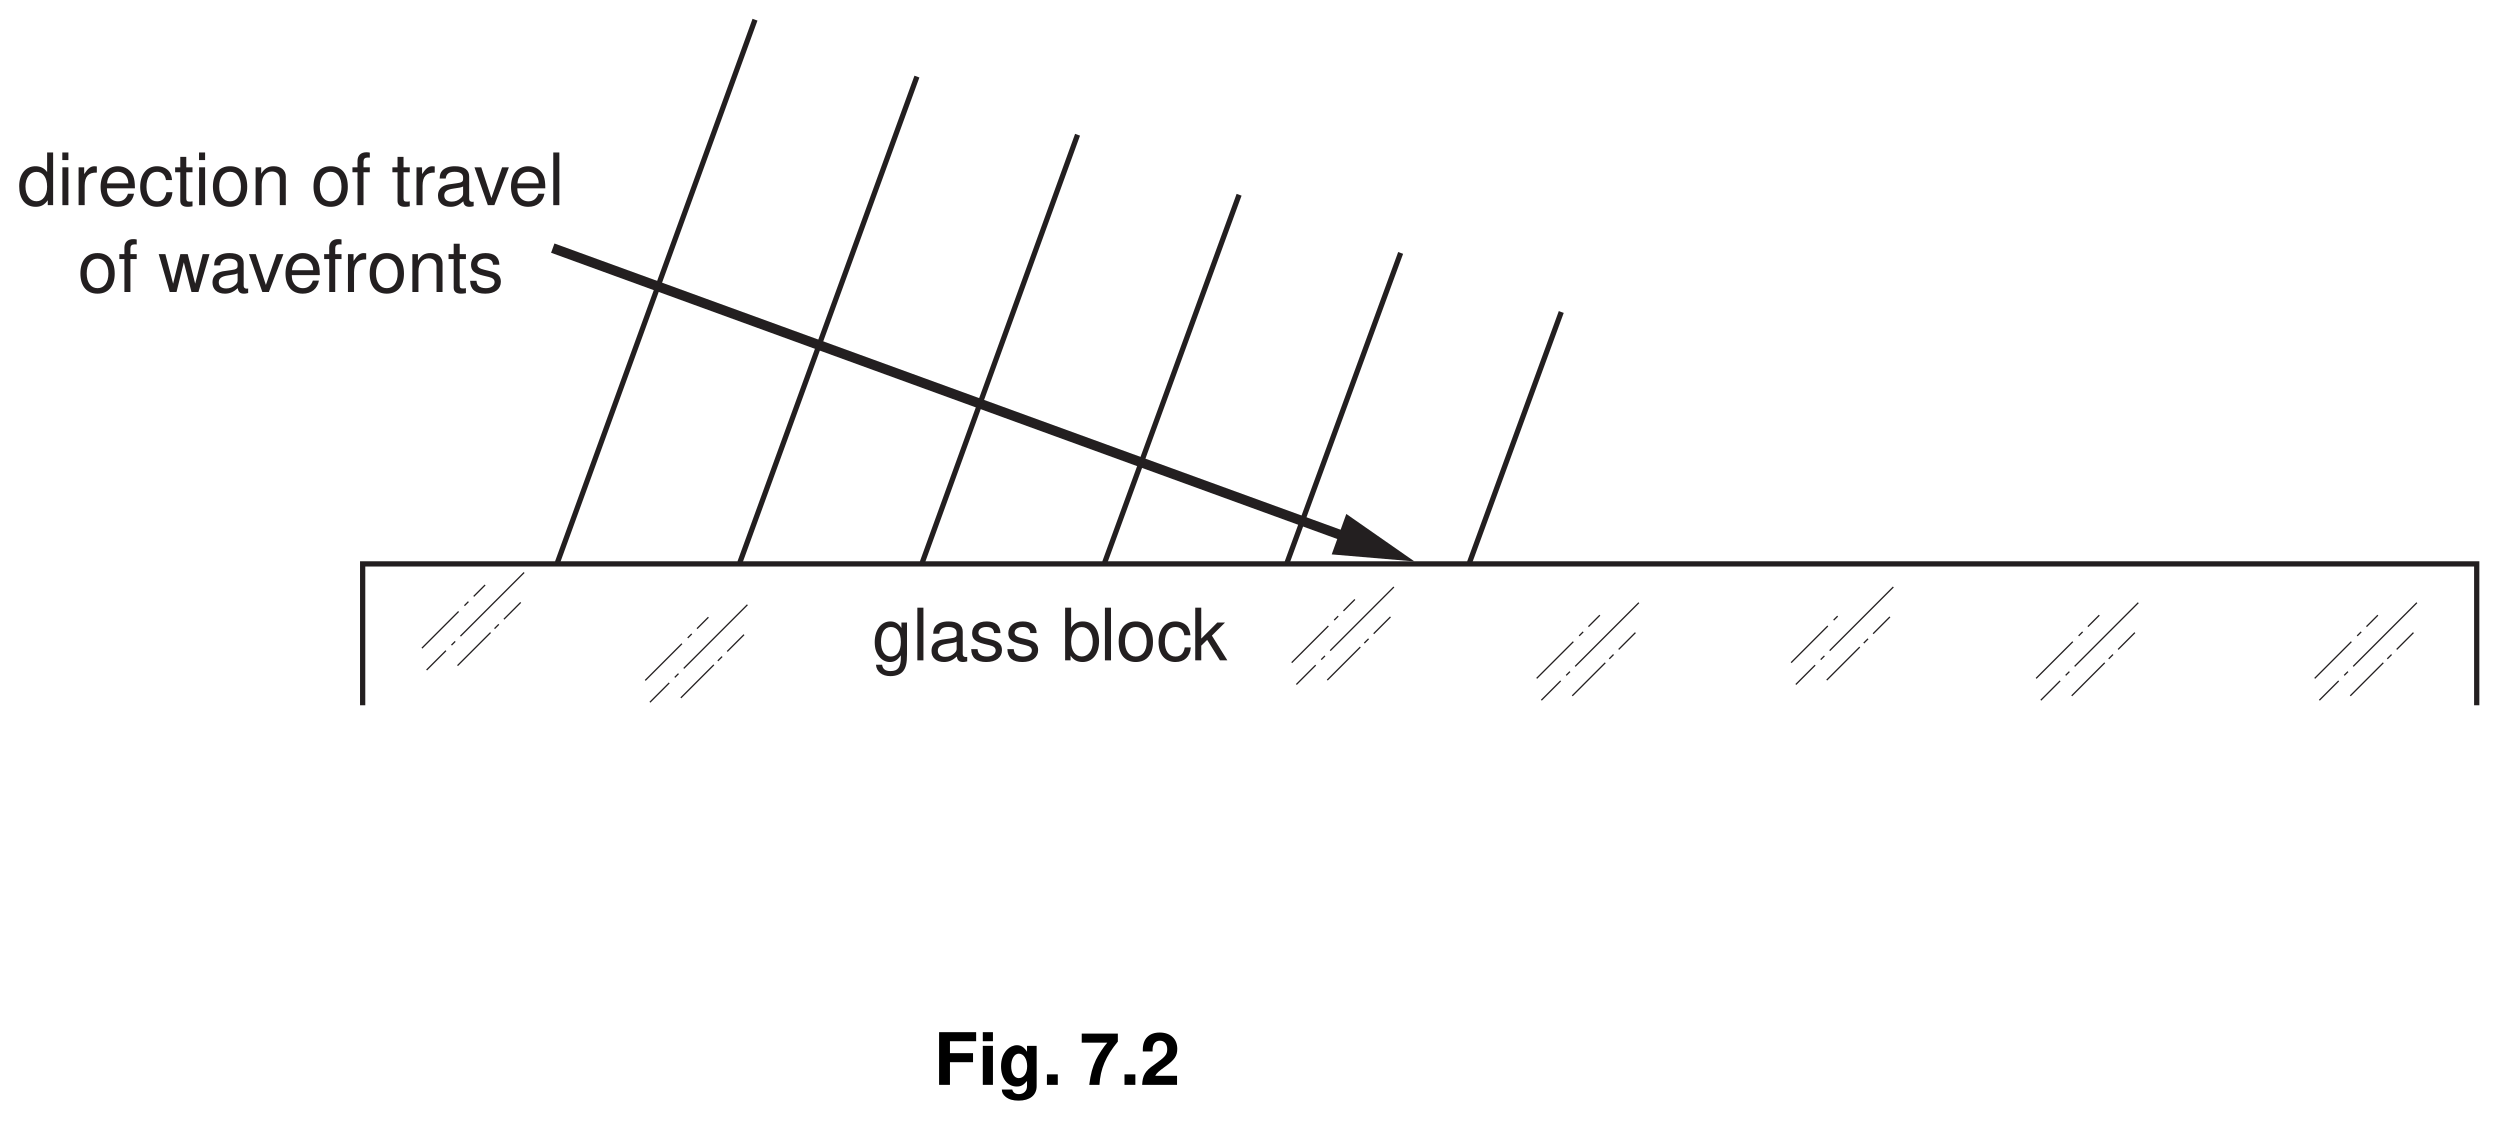
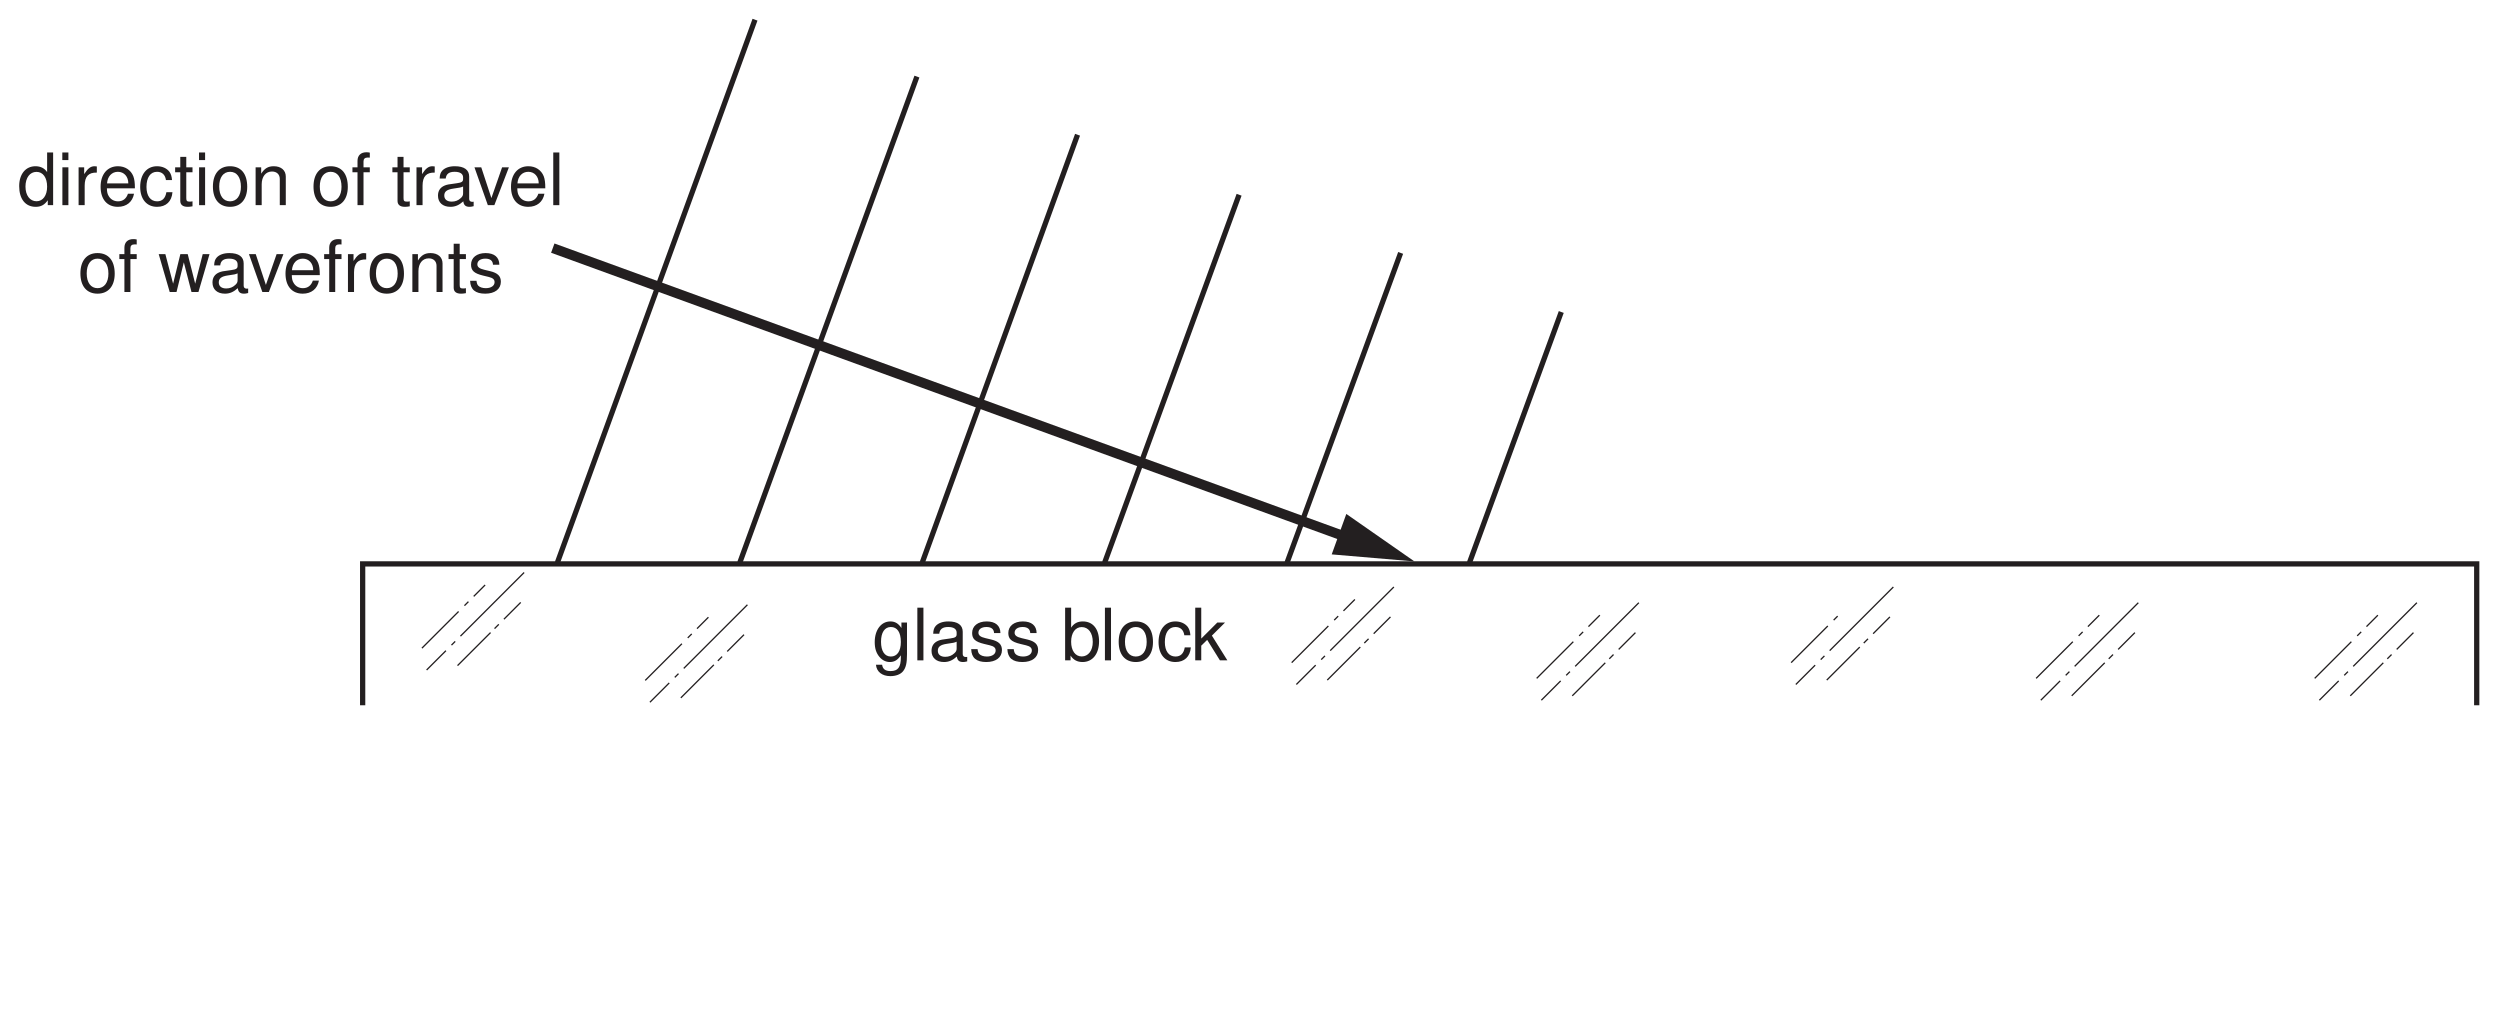
- <svg xmlns="http://www.w3.org/2000/svg" xmlns:xlink="http://www.w3.org/1999/xlink" data-id="0625_2008MJ_31_q07_fig7-2" data-width-mm="134.06" data-height-mm="60.15" data-measure="false" data-source="0625/31 MJ 2008 p9" version="1.1" width="380" height="170.5" viewBox="0 0 380 170.5">
+ <svg xmlns="http://www.w3.org/2000/svg" xmlns:xlink="http://www.w3.org/1999/xlink" data-id="0625_2008MJ_31_q07_fig7-2" data-width-mm="134.06" data-height-mm="55.1" data-measure="false" data-source="0625/31 MJ 2008 p9" version="1.1" width="380" height="156.2" viewBox="0 0 380 156.2">
  <defs>
    <clipPath id="clip_1">
-       <path transform="matrix(1,0,0,-1,-123.5,578)" d="M123.5 407.5H503.5V578H123.5Z" />
+       <path transform="matrix(1,0,0,-1,-123.499,577.999)" d="M123.5 421.8H503.5V578H123.5Z" />
    </clipPath>
    <clipPath id="clip_2">
-       <path transform="matrix(1,0,0,-1,-123.5,578)" d="M0 0H595V842H0Z" />
+       <path transform="matrix(1,0,0,-1,-123.499,577.999)" d="M0 0H595V842H0Z" />
    </clipPath>
    <clipPath id="clip_3">
-       <path transform="matrix(1,0,0,-1,-123.5,578)" d="M485.731 732.813H134.646V630.133H485.731Z" />
+       <path transform="matrix(1,0,0,-1,-123.499,577.999)" d="M485.731 732.813H134.646V630.133H485.731Z" />
    </clipPath>
    <clipPath id="clip_4">
-       <path transform="matrix(1,0,0,-1,-123.5,578)" d="M500.362 575.143H126.142V470.794H500.362Z" />
+       <path transform="matrix(1,0,0,-1,-123.499,577.999)" d="M500.362 575.143H126.142V470.794H500.362Z" />
    </clipPath>
    <clipPath id="clip_5">
-       <path transform="matrix(1,0,0,-1,-123.5,578)" d="M500.362 575.143H126.142V470.794H500.362Z" />
+       <path transform="matrix(1,0,0,-1,-123.499,577.999)" d="M500.362 575.143H126.142V470.794H500.362Z" />
    </clipPath>
    <path id="font_6_69" d="M.494 .728H.411V.457C.376 .510 .320 .538 .250 .538 .114 .538 .025 .429 .025 .263 .025 .085 .111-.023 .253-.023 .325-.023 .375 .003 .420 .068V0H.494V.728M.264 .460C.354 .460 .411 .381 .411 .255 .411 .134 .353 .054 .265 .054 .173 .054 .112 .135 .112 .257 .112 .379 .173 .460 .264 .460Z" />
    <path id="font_6_74" d="M.149 .523H.066V0H.149V.523M.149 .728H.065V.623H.149V.728Z" />
    <path id="font_6_83" d="M.068 .523V0H.152V.271C.153 .397 .205 .453 .320 .450V.535C.306 .537 .298 .538 .288 .538 .234 .538 .194 .506 .145 .429V.523H.068Z" />
    <path id="font_6_70" d="M.513 .233C.513 .313 .506 .361 .491 .400 .457 .486 .377 .538 .279 .538 .133 .538 .039 .427 .039 .254 .039 .081 .129-.023 .277-.023 .397-.023 .480 .044 .501 .158H.417C.394 .089 .347 .053 .280 .053 .227 .053 .182 .077 .154 .121 .134 .151 .127 .181 .126 .233H.513M.128 .301C.135 .398 .194 .461 .278 .461 .363 .461 .422 .395 .422 .301H.128Z" />
    <path id="font_6_68" d="M.470 .347C.466 .398 .455 .431 .435 .460 .399 .509 .336 .538 .263 .538 .121 .538 .030 .426 .030 .252 .030 .083 .120-.023 .263-.023 .388-.023 .466 .051 .476 .179H.392C.378 .095 .335 .053 .264 .053 .172 .053 .117 .128 .117 .252 .117 .383 .171 .461 .263 .461 .332 .461 .376 .420 .386 .347H.470Z" />
    <path id="font_6_85" d="M.253 .523H.167V.667H.084V.523H.013V.455H.084V.059C.084 .005 .120-.023 .185-.023 .207-.023 .225-.021 .253-.016V.053C.241 .050 .230 .049 .213 .049 .177 .049 .167 .059 .167 .097V.455H.253V.523Z" />
    <path id="font_6_80" d="M.271 .538C.123 .538 .035 .433 .035 .257 .035 .080 .123-.023 .272-.023 .420-.023 .509 .081 .509 .253 .509 .435 .423 .538 .271 .538M.272 .461C.366 .461 .422 .384 .422 .254 .422 .130 .364 .053 .272 .053 .179 .053 .122 .130 .122 .257 .122 .384 .179 .461 .272 .461Z" />
    <path id="font_6_79" d="M.069 .523V0H.153V.288C.153 .395 .209 .465 .295 .465 .361 .465 .403 .425 .403 .362V0H.486V.395C.486 .482 .421 .538 .320 .538 .242 .538 .192 .508 .146 .435V.523H.069Z" />
    <path id="font_6_1" d="" />
    <path id="font_6_71" d="M.257 .523H.170V.605C.170 .640 .189 .658 .228 .658 .235 .658 .238 .658 .257 .657V.726C.238 .730 .227 .731 .210 .731 .133 .731 .087 .687 .087 .612V.523H.017V.455H.087V0H.170V.455H.257V.523Z" />
    <path id="font_6_66" d="M.534 .048C.526 .046 .521 .046 .516 .046 .487 .046 .472 .061 .472 .087V.395C.472 .488 .403 .538 .274 .538 .197 .538 .136 .516 .100 .477 .076 .450 .066 .420 .064 .368H.148C.155 .432 .194 .461 .271 .461 .347 .461 .388 .433 .388 .383V.361C.388 .325 .369 .312 .301 .303 .183 .288 .165 .284 .133 .271 .072 .245 .041 .199 .041 .131 .041 .036 .107-.023 .213-.023 .279-.023 .332 0 .391 .053 .397 0 .423-.023 .477-.023 .495-.023 .506-.021 .534-.014V.048M.388 .164C.388 .136 .380 .119 .355 .097 .321 .065 .280 .049 .231 .049 .166 .049 .128 .080 .128 .133 .128 .188 .164 .216 .254 .229 .343 .241 .360 .245 .388 .258V.164Z" />
    <path id="font_6_87" d="M.284 0 .485 .523H.391L.243 .098 .103 .523H.009L.194 0H.284Z" />
    <path id="font_6_77" d="M.151 .728H.067V0H.151V.728Z" />
    <path id="font_6_88" d="M.554 0 .707 .523H.613L.509 .115 .406 .523H.304L.204 .115 .097 .523H.005L.157 0H.251L.352 .410 .458 0H.554Z" />
    <path id="font_6_84" d="M.437 .377C.436 .480 .368 .538 .247 .538 .125 .538 .046 .475 .046 .378 .046 .296 .088 .257 .212 .227L.291 .208C.348 .194 .371 .173 .371 .136 .371 .086 .322 .053 .25 .053 .204 .053 .166 .066 .145 .088 .132 .103 .126 .118 .121 .155H.033C.037 .034 .105-.023 .242-.023 .375-.023 .458 .041 .458 .142 .458 .220 .414 .263 .310 .288L.230 .307C.162 .323 .133 .345 .133 .382 .133 .431 .176 .461 .244 .461 .311 .461 .347 .432 .349 .377H.437Z" />
    <path id="font_6_72" d="M.403 .523V.447C.361 .510 .315 .538 .25 .538 .122 .538 .034 .420 .034 .252 .034 .164 .055 .100 .100 .047 .139 .001 .189-.023 .243-.023 .306-.023 .351 .004 .395 .070V.043C.395-.096 .356-.148 .252-.148 .181-.148 .144-.120 .136-.060H.051C.059-.157 .136-.218 .250-.218 .327-.218 .391-.193 .425-.151 .465-.102 .480-.037 .480 .085V.523H.403M.257 .461C.345 .461 .395 .388 .395 .254 .395 .127 .344 .053 .257 .053 .171 .053 .121 .128 .121 .257 .121 .385 .171 .461 .257 .461Z" />
    <path id="font_6_67" d="M.053 .728V0H.128V.066C.168 .005 .222-.023 .294-.023 .432-.023 .522 .089 .522 .263 .522 .433 .437 .538 .298 .538 .226 .538 .175 .511 .136 .452V.728H.053M.282 .460C.375 .460 .435 .379 .435 .254 .435 .135 .373 .054 .282 .054 .194 .054 .136 .134 .136 .257 .136 .380 .194 .460 .282 .460Z" />
    <path id="font_6_76" d="M.140 .728H.057V0H.140V.203L.222 .283 .398 0H.501L.287 .342 .469 .523H.362L.140 .301V.728Z" />
-     <path id="font_7_39" d="M.223 .313H.542V.438H.223V.603H.585V.728H.073V0H.223V.313Z" />
-     <path id="font_7_74" d="M.206 .539H.066V0H.206V.539M.206 .728H.066V.603H.206V.728Z" />
-     <path id="font_7_72" d="M.399 .539V.457C.360 .519 .317 .548 .260 .548 .212 .548 .159 .524 .122 .485 .068 .429 .040 .351 .040 .256 .040 .090 .128-.023 .257-.023 .315-.023 .350-.004 .399 .054V-.018C.399-.083 .353-.128 .287-.128 .237-.128 .206-.106 .195-.065H.051C.052-.107 .067-.136 .104-.166 .147-.201 .206-.218 .282-.218 .438-.218 .532-.143 .532-.018V.539H.399M.286 .431C.352 .431 .401 .358 .401 .258 .401 .160 .354 .093 .284 .093 .223 .093 .180 .160 .180 .258 .180 .360 .223 .431 .286 .431Z" />
-     <path id="font_7_15" d="M.213 .145H.063V0H.213V.145Z" />
-     <path id="font_7_1" d="" />
-     <path id="font_7_24" d="M.527 .708H.028V.583H.381C.338 .537 .253 .408 .225 .347 .176 .243 .151 .150 .132 0H.273C.286 .223 .360 .395 .527 .598V.708Z" />
-     <path id="font_7_19" d="M.511 .125H.210C.229 .162 .251 .183 .355 .258 .478 .348 .514 .401 .514 .498 .514 .635 .419 .723 .271 .723 .125 .723 .038 .636 .038 .486V.461H.173V.485C.173 .563 .210 .610 .274 .610 .336 .610 .375 .566 .375 .495 .375 .416 .350 .388 .192 .275 .072 .194 .035 .131 .029 0H.511V.125Z" />
  </defs>
  <g clip-path="url(#clip_1)">
    <g clip-path="url(#clip_2)">
-       <path transform="matrix(1,0,0,-1,403.893,-193.133)" stroke-width=".3" stroke-linecap="butt" stroke-miterlimit="4" stroke-linejoin="miter" fill="none" stroke="#000000" d="M0 0V-711.496" />
      <g clip-path="url(#clip_3)" />
      <g clip-path="url(#clip_4)">
-         <path transform="matrix(1,0,0,-1,84.723,85.517)" stroke-width=".8" stroke-linecap="butt" stroke-miterlimit="4" stroke-linejoin="miter" fill="none" stroke="#231f20" d="M0 0 30.037 82.523" />
+         <path transform="matrix(1,0,0,-1,84.723,85.516)" stroke-width=".8" stroke-linecap="butt" stroke-miterlimit="4" stroke-linejoin="miter" fill="none" stroke="#231f20" d="M0 0 30.037 82.523" />
      </g>
-       <path transform="matrix(1,0,0,-1,84.020,37.715)" stroke-width="1.5" stroke-linecap="butt" stroke-miterlimit="4" stroke-linejoin="miter" fill="none" stroke="#231f20" d="M0 0 121.979-44.412" />
-       <path transform="matrix(1,0,0,-1,112.451,85.517)" stroke-width=".8" stroke-linecap="butt" stroke-miterlimit="4" stroke-linejoin="miter" fill="none" stroke="#231f20" d="M0 0 26.922 73.875M27.728 0 51.337 65.035M55.456 0 75.891 55.914M83.183 0 100.447 47.074M110.911 0 124.862 38.094" />
+       <path transform="matrix(1,0,0,-1,84.021,37.714)" stroke-width="1.5" stroke-linecap="butt" stroke-miterlimit="4" stroke-linejoin="miter" fill="none" stroke="#231f20" d="M0 0 121.979-44.412" />
+       <path transform="matrix(1,0,0,-1,112.451,85.516)" stroke-width=".8" stroke-linecap="butt" stroke-miterlimit="4" stroke-linejoin="miter" fill="none" stroke="#231f20" d="M0 0 26.922 73.875M27.728 0 51.337 65.035M55.456 0 75.891 55.914M83.183 0 100.447 47.074M110.911 0 124.862 38.094" />
      <g clip-path="url(#clip_5)">
-         <path transform="matrix(1,0,0,-1,202.419,84.269)" d="M0 0 12.581-1.071 2.221 6.149 0 0" fill="#231f20" />
+         <path transform="matrix(1,0,0,-1,202.419,84.268)" d="M0 0 12.581-1.071 2.221 6.149 0 0" fill="#231f20" />
        <path transform="matrix(1,0,0,-1,376.461,107.205)" stroke-width=".8" stroke-linecap="butt" stroke-miterlimit="4" stroke-linejoin="miter" fill="none" stroke="#231f20" d="M0 0V21.49H-321.337V0" />
      </g>
-       <path transform="matrix(1,0,0,-1,72.004,90.652)" stroke-width=".2" stroke-linecap="butt" stroke-miterlimit="4" stroke-linejoin="miter" fill="none" stroke="#231f20" d="M0 0 1.733 1.734M-1.409-1.408-.803-.801M-7.87-7.869-2.297-2.296M-2.015-6.044 7.662 3.631M-3.379-7.408-2.813-6.843M-7.158-11.189-4.223-8.253M4.594-3.468 7.143-.918M3.166-4.897 3.814-4.248M-2.46-10.521 2.56-5.502M33.942-4.902 35.676-3.168M32.534-6.31 33.14-5.703M26.073-12.77 31.646-7.197M31.928-10.946 41.604-1.271M30.564-12.31 31.129-11.745M26.784-16.09 29.719-13.154M38.536-8.37 41.086-5.82M37.108-9.799 37.757-9.15M31.483-15.423 36.502-10.404M132.203-2.201 133.937-.466M130.794-3.609 131.401-3.002M124.334-10.07 129.907-4.496M130.189-8.245 139.866 1.43M128.825-9.609 129.39-9.044M125.045-13.389 127.981-10.453M136.797-5.669 139.346-3.119M135.369-7.097 136.018-6.448M129.743-12.722 134.763-7.703M169.44-4.593 171.173-2.858M168.031-6 168.637-5.394M161.571-12.461 167.143-6.888M167.425-10.636 177.102-.961M166.061-12.001 166.626-11.436M162.282-15.781 165.217-12.845M174.034-8.06 176.582-5.51M172.606-9.489 173.254-8.84M166.98-15.113 171.999-10.094M206.711-3.609 207.318-3.002M200.251-10.07 205.824-4.496M206.106-8.245 215.783 1.43M204.742-9.609 205.307-9.044M200.962-13.389 203.898-10.453M212.714-5.669 215.263-3.119M211.286-7.097 211.935-6.448M205.66-12.722 210.68-7.703M245.357-4.593 247.09-2.858M243.948-6 244.554-5.394M237.488-12.461 243.06-6.888M243.342-10.636 253.019-.961M241.978-12.001 242.543-11.436M238.199-15.781 241.134-12.845M249.951-8.06 252.499-5.51M248.523-9.489 249.171-8.84M242.897-15.113 247.916-10.094M287.7-4.593 289.433-2.858M286.29-6 286.897-5.394M279.83-12.461 285.403-6.888M285.685-10.636 295.362-.961M284.321-12.001 284.886-11.436M280.541-15.781 283.477-12.845M292.293-8.06 294.842-5.51M290.866-9.489 291.514-8.84M285.24-15.113 290.259-10.094" />
+       <path transform="matrix(1,0,0,-1,72.004,90.651)" stroke-width=".2" stroke-linecap="butt" stroke-miterlimit="4" stroke-linejoin="miter" fill="none" stroke="#231f20" d="M0 0 1.733 1.734M-1.409-1.408-.803-.801M-7.87-7.869-2.297-2.296M-2.015-6.044 7.662 3.631M-3.379-7.408-2.813-6.843M-7.158-11.189-4.223-8.253M4.594-3.468 7.143-.918M3.166-4.897 3.814-4.248M-2.46-10.521 2.56-5.502M33.942-4.902 35.676-3.168M32.534-6.31 33.14-5.703M26.073-12.77 31.646-7.197M31.928-10.946 41.604-1.271M30.564-12.31 31.129-11.745M26.784-16.09 29.719-13.154M38.536-8.37 41.086-5.82M37.108-9.799 37.757-9.15M31.483-15.423 36.502-10.404M132.203-2.201 133.937-.466M130.794-3.609 131.401-3.002M124.334-10.07 129.907-4.496M130.189-8.245 139.866 1.43M128.825-9.609 129.39-9.044M125.045-13.389 127.981-10.453M136.797-5.669 139.346-3.119M135.369-7.097 136.018-6.448M129.743-12.722 134.763-7.703M169.44-4.593 171.173-2.858M168.031-6 168.637-5.394M161.571-12.461 167.143-6.888M167.425-10.636 177.102-.961M166.061-12.001 166.626-11.436M162.282-15.781 165.217-12.845M174.034-8.06 176.582-5.51M172.606-9.489 173.254-8.84M166.98-15.113 171.999-10.094M206.711-3.609 207.318-3.002M200.251-10.07 205.824-4.496M206.106-8.245 215.783 1.43M204.742-9.609 205.307-9.044M200.962-13.389 203.898-10.453M212.714-5.669 215.263-3.119M211.286-7.097 211.935-6.448M205.66-12.722 210.68-7.703M245.357-4.593 247.09-2.858M243.948-6 244.554-5.394M237.488-12.461 243.06-6.888M243.342-10.636 253.019-.961M241.978-12.001 242.543-11.436M238.199-15.781 241.134-12.845M249.951-8.06 252.499-5.51M248.523-9.489 249.171-8.84M242.897-15.113 247.916-10.094M287.7-4.593 289.433-2.858M286.29-6 286.897-5.394M279.83-12.461 285.403-6.888M285.685-10.636 295.362-.961M284.321-12.001 284.886-11.436M280.541-15.781 283.477-12.845M292.293-8.06 294.842-5.51M290.866-9.489 291.514-8.84M285.24-15.113 290.259-10.094" />
      <use data-text="d" xlink:href="#font_6_69" transform="matrix(11,0,0,-11,2.641,31.185)" fill="#231f20" />
      <use data-text="i" xlink:href="#font_6_74" transform="matrix(11,0,0,-11,8.757,31.185)" fill="#231f20" />
      <use data-text="r" xlink:href="#font_6_83" transform="matrix(11,0,0,-11,11.199,31.185)" fill="#231f20" />
      <use data-text="e" xlink:href="#font_6_70" transform="matrix(11,0,0,-11,14.862,31.185)" fill="#231f20" />
      <use data-text="c" xlink:href="#font_6_68" transform="matrix(11,0,0,-11,20.978,31.185)" fill="#231f20" />
      <use data-text="t" xlink:href="#font_6_85" transform="matrix(11,0,0,-11,26.478,31.185)" fill="#231f20" />
      <use data-text="i" xlink:href="#font_6_74" transform="matrix(11,0,0,-11,29.536,31.185)" fill="#231f20" />
      <use data-text="o" xlink:href="#font_6_80" transform="matrix(11,0,0,-11,31.978,31.185)" fill="#231f20" />
      <use data-text="n" xlink:href="#font_6_79" transform="matrix(11,0,0,-11,38.094,31.185)" fill="#231f20" />
      <use data-text="o" xlink:href="#font_6_80" transform="matrix(11,0,0,-11,47.268,31.185)" fill="#231f20" />
      <use data-text="f" xlink:href="#font_6_71" transform="matrix(11,0,0,-11,53.384,31.185)" fill="#231f20" />
      <use data-text="t" xlink:href="#font_6_85" transform="matrix(11,0,0,-11,59.500,31.185)" fill="#231f20" />
      <use data-text="r" xlink:href="#font_6_83" transform="matrix(11,0,0,-11,62.558,31.185)" fill="#231f20" />
      <use data-text="a" xlink:href="#font_6_66" transform="matrix(11,0,0,-11,66.122,31.185)" fill="#231f20" />
      <use data-text="v" xlink:href="#font_6_87" transform="matrix(11,0,0,-11,72.018,31.185)" fill="#231f20" />
      <use data-text="e" xlink:href="#font_6_70" transform="matrix(11,0,0,-11,77.243,31.185)" fill="#231f20" />
      <use data-text="l" xlink:href="#font_6_77" transform="matrix(11,0,0,-11,83.359,31.185)" fill="#231f20" />
      <use data-text="o" xlink:href="#font_6_80" transform="matrix(11,0,0,-11,11.837,44.385)" fill="#231f20" />
      <use data-text="f" xlink:href="#font_6_71" transform="matrix(11,0,0,-11,17.953,44.385)" fill="#231f20" />
      <use data-text="w" xlink:href="#font_6_88" transform="matrix(11,0,0,-11,24.069,44.385)" fill="#231f20" />
      <use data-text="a" xlink:href="#font_6_66" transform="matrix(11,0,0,-11,31.846,44.385)" fill="#231f20" />
      <use data-text="v" xlink:href="#font_6_87" transform="matrix(11,0,0,-11,37.742,44.385)" fill="#231f20" />
      <use data-text="e" xlink:href="#font_6_70" transform="matrix(11,0,0,-11,42.967,44.385)" fill="#231f20" />
      <use data-text="f" xlink:href="#font_6_71" transform="matrix(11,0,0,-11,49.083,44.385)" fill="#231f20" />
      <use data-text="r" xlink:href="#font_6_83" transform="matrix(11,0,0,-11,52.141,44.385)" fill="#231f20" />
      <use data-text="o" xlink:href="#font_6_80" transform="matrix(11,0,0,-11,55.804,44.385)" fill="#231f20" />
      <use data-text="n" xlink:href="#font_6_79" transform="matrix(11,0,0,-11,61.920,44.385)" fill="#231f20" />
      <use data-text="t" xlink:href="#font_6_85" transform="matrix(11,0,0,-11,68.036,44.385)" fill="#231f20" />
      <use data-text="s" xlink:href="#font_6_84" transform="matrix(11,0,0,-11,71.094,44.385)" fill="#231f20" />
      <use data-text="g" xlink:href="#font_6_72" transform="matrix(11,0,0,-11,132.584,100.375)" fill="#231f20" />
      <use data-text="l" xlink:href="#font_6_77" transform="matrix(11,0,0,-11,138.700,100.375)" fill="#231f20" />
      <use data-text="a" xlink:href="#font_6_66" transform="matrix(11,0,0,-11,141.142,100.375)" fill="#231f20" />
      <use data-text="s" xlink:href="#font_6_84" transform="matrix(11,0,0,-11,147.258,100.375)" fill="#231f20" />
      <use data-text="s" xlink:href="#font_6_84" transform="matrix(11,0,0,-11,152.758,100.375)" fill="#231f20" />
      <use data-text="b" xlink:href="#font_6_67" transform="matrix(11,0,0,-11,161.316,100.375)" fill="#231f20" />
      <use data-text="l" xlink:href="#font_6_77" transform="matrix(11,0,0,-11,167.212,100.375)" fill="#231f20" />
      <use data-text="o" xlink:href="#font_6_80" transform="matrix(11,0,0,-11,169.654,100.375)" fill="#231f20" />
      <use data-text="c" xlink:href="#font_6_68" transform="matrix(11,0,0,-11,175.770,100.375)" fill="#231f20" />
      <use data-text="k" xlink:href="#font_6_76" transform="matrix(11,0,0,-11,181.050,100.375)" fill="#231f20" />
-       <use data-text="F" xlink:href="#font_7_39" transform="matrix(11,0,0,-11,141.939,164.898)" />
-       <use data-text="i" xlink:href="#font_7_74" transform="matrix(11,0,0,-11,148.66,164.898)" />
-       <use data-text="g" xlink:href="#font_7_72" transform="matrix(11,0,0,-11,151.718,164.898)" />
-       <use data-text="." xlink:href="#font_7_15" transform="matrix(11,0,0,-11,158.439,164.898)" />
-       <use data-text="7" xlink:href="#font_7_24" transform="matrix(11,0,0,-11,164.115,164.898)" />
-       <use data-text="." xlink:href="#font_7_15" transform="matrix(11,0,0,-11,170.231,164.898)" />
-       <use data-text="2" xlink:href="#font_7_19" transform="matrix(11,0,0,-11,173.289,164.898)" />
    </g>
  </g>
</svg>
